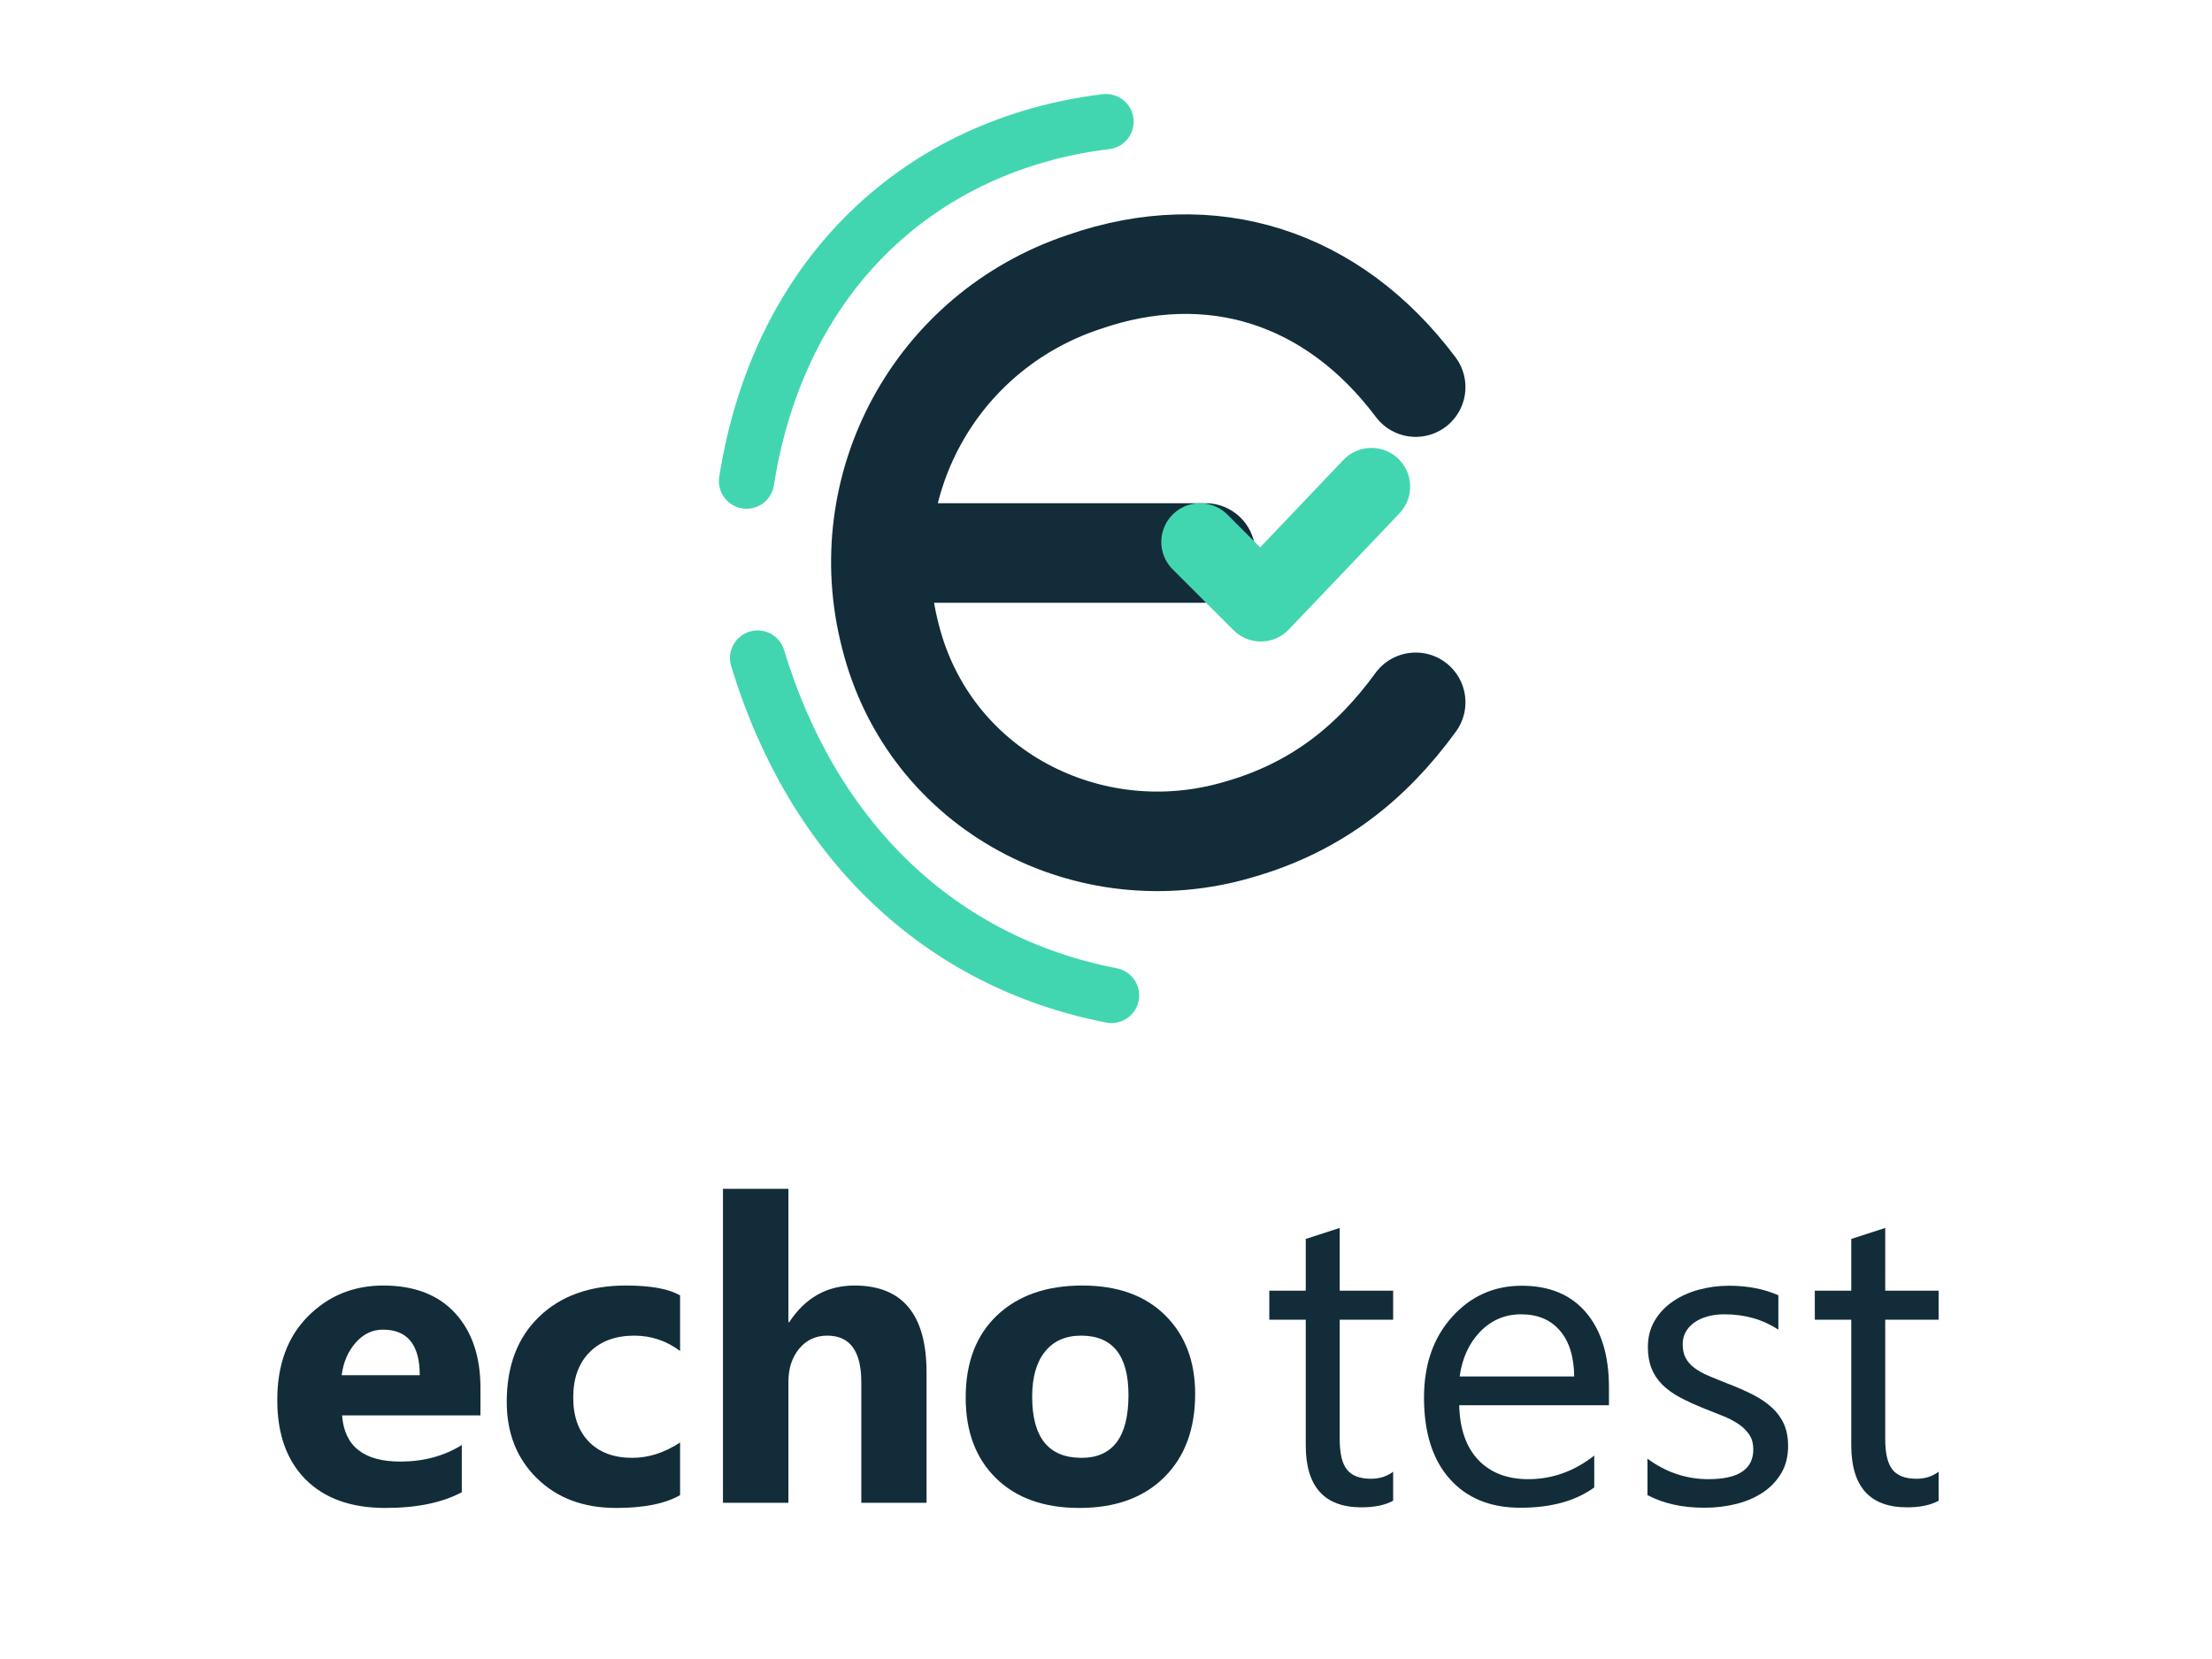
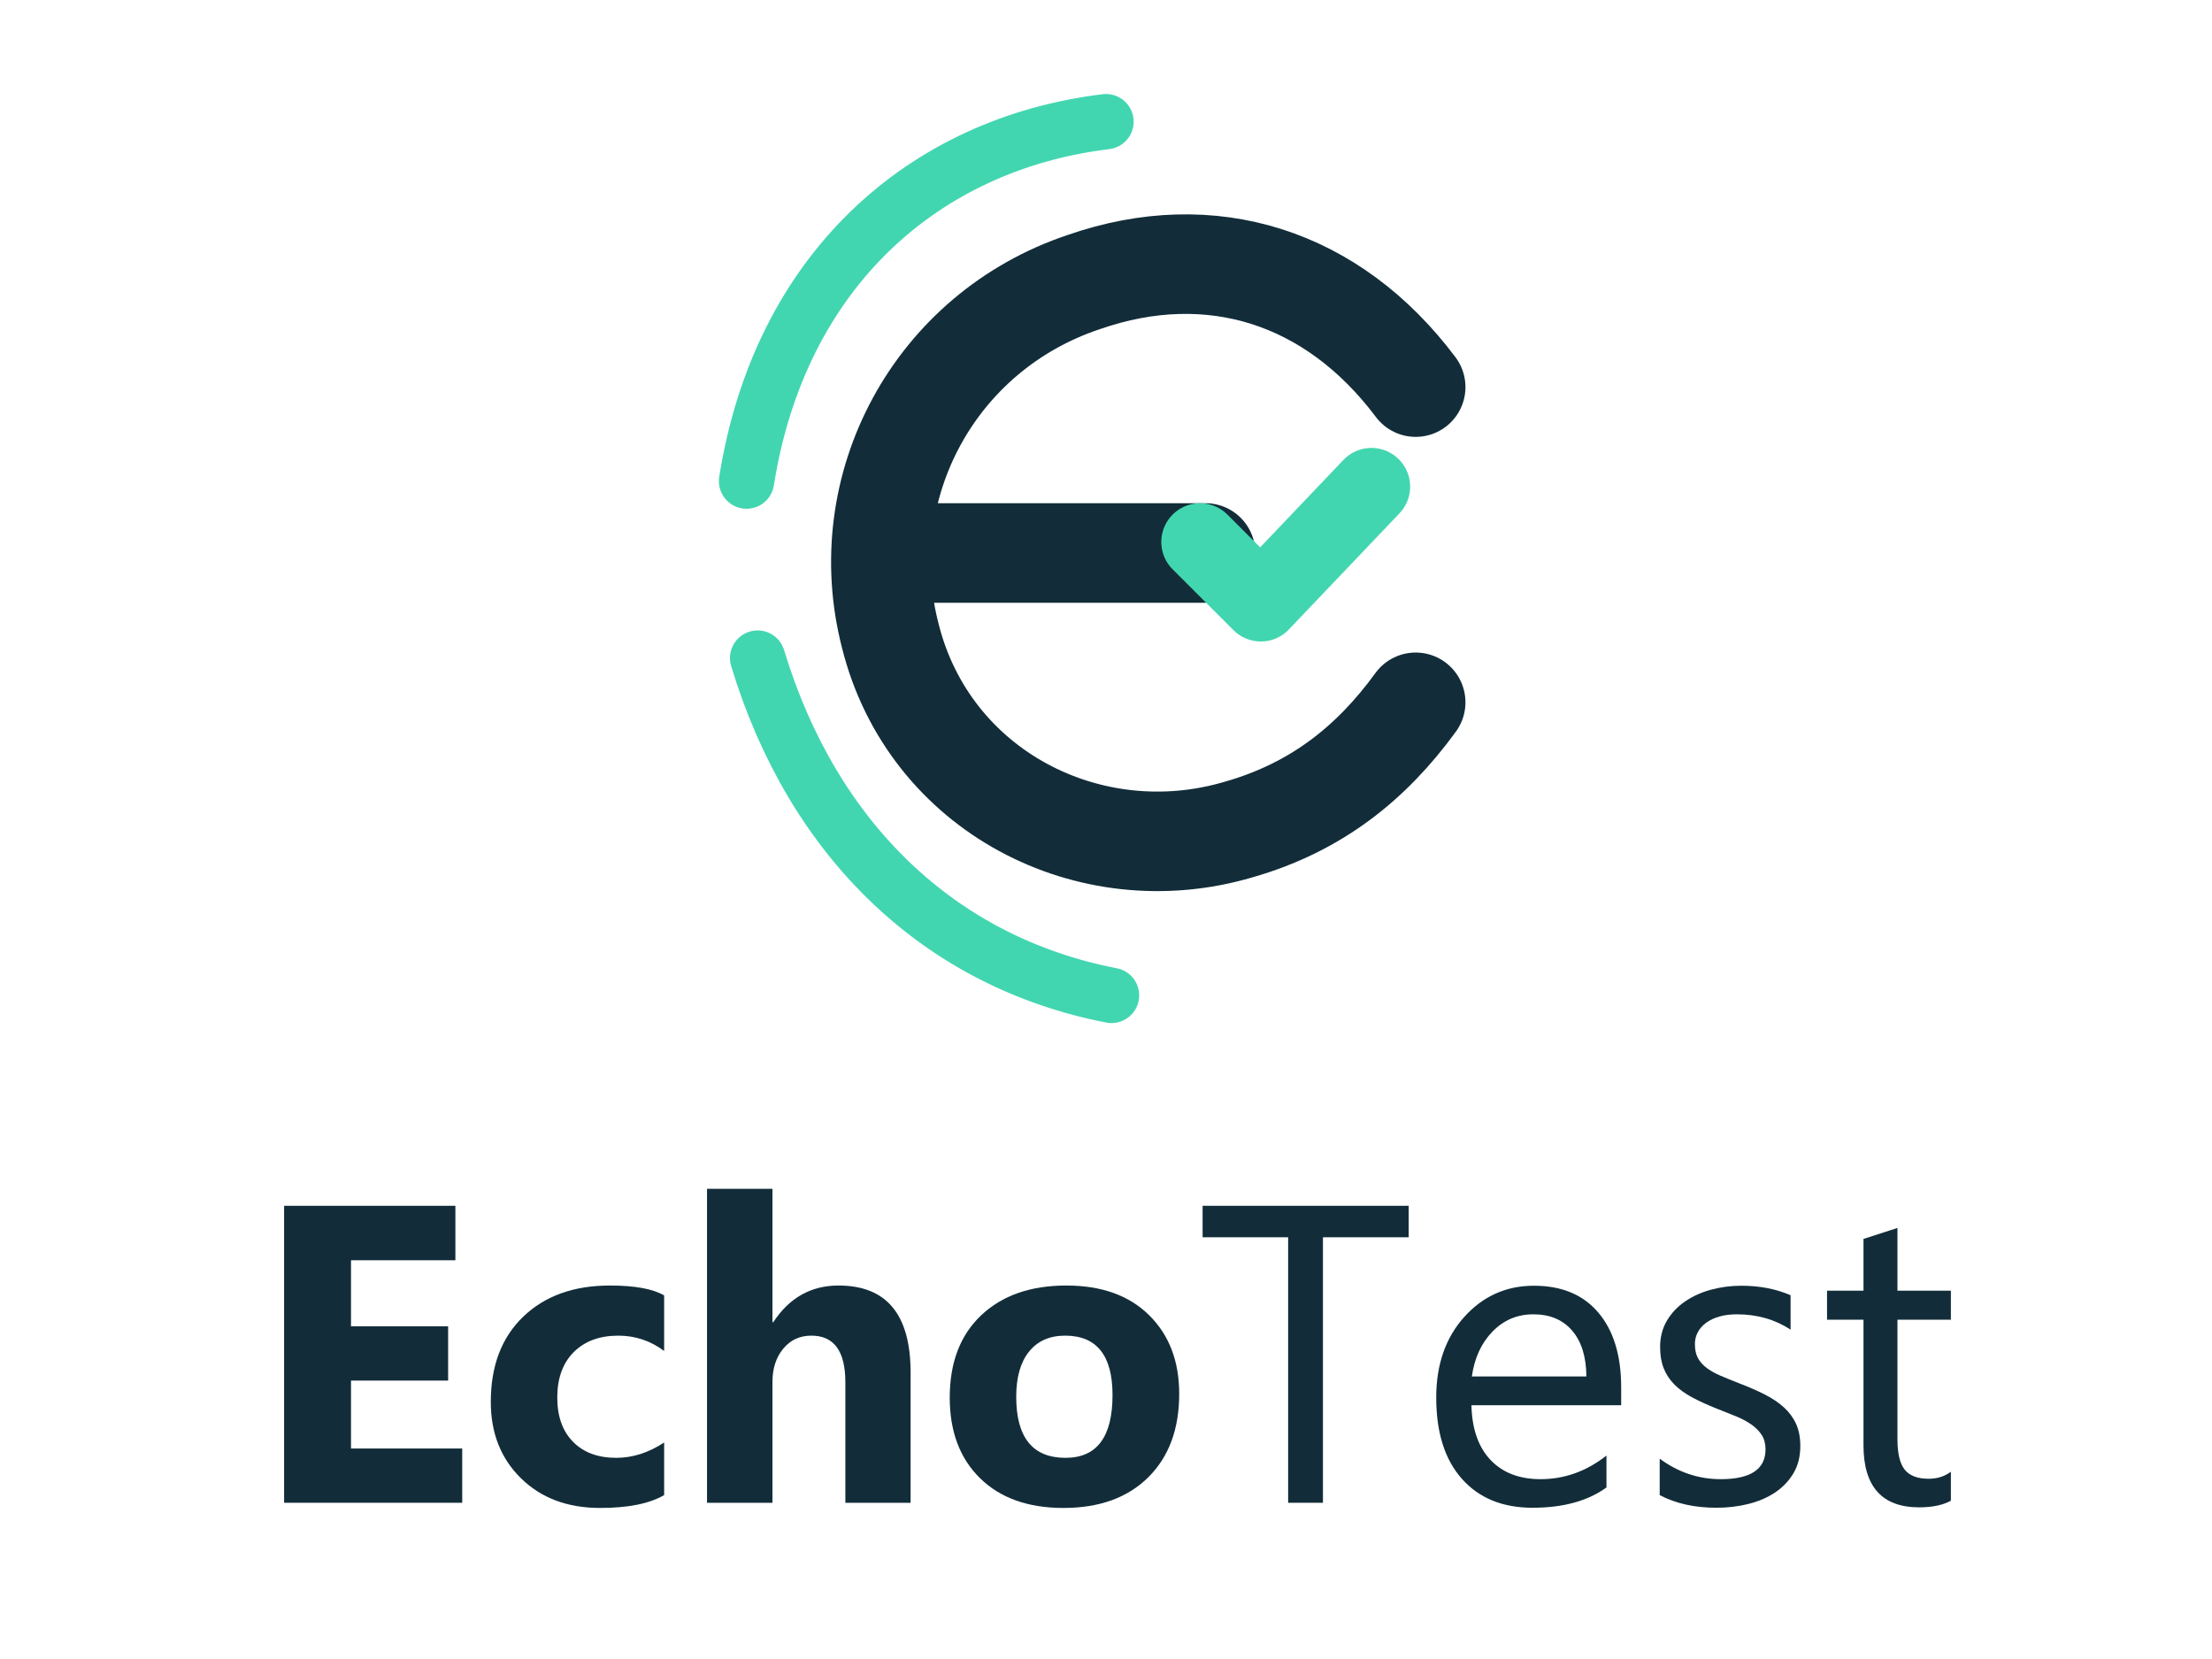
- <svg xmlns="http://www.w3.org/2000/svg" width="400" height="300" viewBox="0 0 400 300" role="img" aria-label="echo test">
+ <svg xmlns="http://www.w3.org/2000/svg" width="400" height="300" viewBox="0 0 400 300" role="img" aria-label="EchoTest">
  <g transform="translate(114 9)">
    <g fill="none" stroke-linecap="round" stroke-linejoin="round">
      <path d="M21 78C27 40 53 17 86 13M23 110C33 143 56 165 87 171" stroke="#42D6B0" stroke-width="10" />
      <path d="M142 61C127 41 105 34 82 42C55 51 40 79 47 106C54 134 83 149 110 141C124 137 134 129 142 118M47 91H104" stroke="#122D39" stroke-width="18" />
      <path d="M103 89L114 100L134 79" stroke="#42D6B0" stroke-width="14" />
    </g>
  </g>
-   <g transform="translate(47.443 184) scale(.65)">
+   <g transform="translate(45.233 184) scale(.65)">
    <g fill="#122D39" transform="translate(0 135) scale(0.0576172 -0.0576172)">
-       <path transform="translate(0.000 0)" d="M1053 422H385Q401 199 666 199Q835 199 963 279V51Q821 -25 594 -25Q346 -25 209.0 112.5Q72 250 72 496Q72 751 220.0 900.0Q368 1049 584 1049Q808 1049 930.5 916.0Q1053 783 1053 555ZM760 616Q760 836 582 836Q506 836 450.5 773.0Q395 710 383 616Z" />
-       <path transform="translate(1108.000 0)" d="M909 37Q802 -25 600 -25Q364 -25 218.0 118.0Q72 261 72 487Q72 748 228.5 898.5Q385 1049 647 1049Q828 1049 909 1001V733Q810 807 688 807Q552 807 472.5 727.5Q393 648 393 508Q393 372 469.0 294.5Q545 217 678 217Q796 217 909 291Z" />
-       <path transform="translate(2091.000 0)" d="M1116 0H801V582Q801 807 637 807Q553 807 501.0 744.0Q449 681 449 584V0H133V1516H449V872H453Q569 1049 768 1049Q1116 1049 1116 629Z" />
-       <path transform="translate(3324.000 0)" d="M621 -25Q365 -25 218.5 118.5Q72 262 72 508Q72 762 224.0 905.5Q376 1049 635 1049Q890 1049 1035.0 905.5Q1180 762 1180 526Q1180 271 1030.5 123.0Q881 -25 621 -25ZM629 807Q517 807 455.0 730.0Q393 653 393 512Q393 217 631 217Q858 217 858 520Q858 807 629 807Z" />
+       <path transform="translate(0.000 0)" d="M1024 0H164V1434H991V1171H487V852H956V590H487V262H1024Z" />
+       <path transform="translate(1090.000 0)" d="M909 37Q802 -25 600 -25Q364 -25 218.0 118.0Q72 261 72 487Q72 748 228.5 898.5Q385 1049 647 1049Q828 1049 909 1001V733Q810 807 688 807Q552 807 472.5 727.5Q393 648 393 508Q393 372 469.0 294.5Q545 217 678 217Q796 217 909 291Z" />
+       <path transform="translate(2073.000 0)" d="M1116 0H801V582Q801 807 637 807Q553 807 501.0 744.0Q449 681 449 584V0H133V1516H449V872H453Q569 1049 768 1049Q1116 1049 1116 629Z" />
+       <path transform="translate(3306.000 0)" d="M621 -25Q365 -25 218.5 118.5Q72 262 72 508Q72 762 224.0 905.5Q376 1049 635 1049Q890 1049 1035.0 905.5Q1180 762 1180 526Q1180 271 1030.5 123.0Q881 -25 621 -25ZM629 807Q517 807 455.0 730.0Q393 653 393 512Q393 217 631 217Q858 217 858 520Q858 807 629 807Z" />
    </g>
-     <g fill="#122D39" transform="translate(277.6562 135) scale(0.0576172 -0.0576172)">
-       <path transform="translate(0.000 0)" d="M641 10Q583 -22 488 -22Q219 -22 219 278V884H43V1024H219V1274L383 1327V1024H641V884H383V307Q383 204 418.0 160.0Q453 116 534 116Q596 116 641 150Z" />
-       <path transform="translate(694.000 0)" d="M989 471H266Q270 300 358.0 207.0Q446 114 600 114Q773 114 918 228V74Q783 -24 561 -24Q344 -24 220.0 115.5Q96 255 96 508Q96 747 231.5 897.5Q367 1048 568 1048Q769 1048 879.0 918.0Q989 788 989 557ZM821 610Q820 752 752.5 831.0Q685 910 565 910Q449 910 368.0 827.0Q287 744 268 610Z" />
-       <path transform="translate(1765.000 0)" d="M104 37V213Q238 114 399 114Q615 114 615 258Q615 299 596.5 327.5Q578 356 546.5 378.0Q515 400 472.5 417.5Q430 435 381 454Q313 481 261.5 508.5Q210 536 175.5 570.5Q141 605 123.5 649.0Q106 693 106 752Q106 824 139.0 879.5Q172 935 227.0 972.5Q282 1010 352.5 1029.0Q423 1048 498 1048Q631 1048 736 1002V836Q623 910 476 910Q430 910 393.0 899.5Q356 889 329.5 870.0Q303 851 288.5 824.5Q274 798 274 766Q274 726 288.5 699.0Q303 672 331.0 651.0Q359 630 399.0 613.0Q439 596 490 576Q558 550 612.0 522.5Q666 495 704.0 460.5Q742 426 762.5 381.0Q783 336 783 274Q783 198 749.5 142.0Q716 86 660.0 49.0Q604 12 531.0 -6.0Q458 -24 378 -24Q220 -24 104 37Z" />
-       <path transform="translate(2634.000 0)" d="M641 10Q583 -22 488 -22Q219 -22 219 278V884H43V1024H219V1274L383 1327V1024H641V884H383V307Q383 204 418.0 160.0Q453 116 534 116Q596 116 641 150Z" />
+     <g fill="#122D39" transform="translate(262.6191 135) scale(0.0576172 -0.0576172)">
+       <path transform="translate(0.000 0)" d="M1036 1282H622V0H454V1282H41V1434H1036Z" />
+       <path transform="translate(1073.000 0)" d="M989 471H266Q270 300 358.0 207.0Q446 114 600 114Q773 114 918 228V74Q783 -24 561 -24Q344 -24 220.0 115.5Q96 255 96 508Q96 747 231.5 897.5Q367 1048 568 1048Q769 1048 879.0 918.0Q989 788 989 557ZM821 610Q820 752 752.5 831.0Q685 910 565 910Q449 910 368.0 827.0Q287 744 268 610Z" />
+       <path transform="translate(2144.000 0)" d="M104 37V213Q238 114 399 114Q615 114 615 258Q615 299 596.5 327.5Q578 356 546.5 378.0Q515 400 472.5 417.5Q430 435 381 454Q313 481 261.5 508.5Q210 536 175.5 570.5Q141 605 123.5 649.0Q106 693 106 752Q106 824 139.0 879.5Q172 935 227.0 972.5Q282 1010 352.5 1029.0Q423 1048 498 1048Q631 1048 736 1002V836Q623 910 476 910Q430 910 393.0 899.5Q356 889 329.5 870.0Q303 851 288.5 824.5Q274 798 274 766Q274 726 288.5 699.0Q303 672 331.0 651.0Q359 630 399.0 613.0Q439 596 490 576Q558 550 612.0 522.5Q666 495 704.0 460.5Q742 426 762.5 381.0Q783 336 783 274Q783 198 749.5 142.0Q716 86 660.0 49.0Q604 12 531.0 -6.0Q458 -24 378 -24Q220 -24 104 37Z" />
+       <path transform="translate(3013.000 0)" d="M641 10Q583 -22 488 -22Q219 -22 219 278V884H43V1024H219V1274L383 1327V1024H641V884H383V307Q383 204 418.0 160.0Q453 116 534 116Q596 116 641 150Z" />
    </g>
  </g>
</svg>
